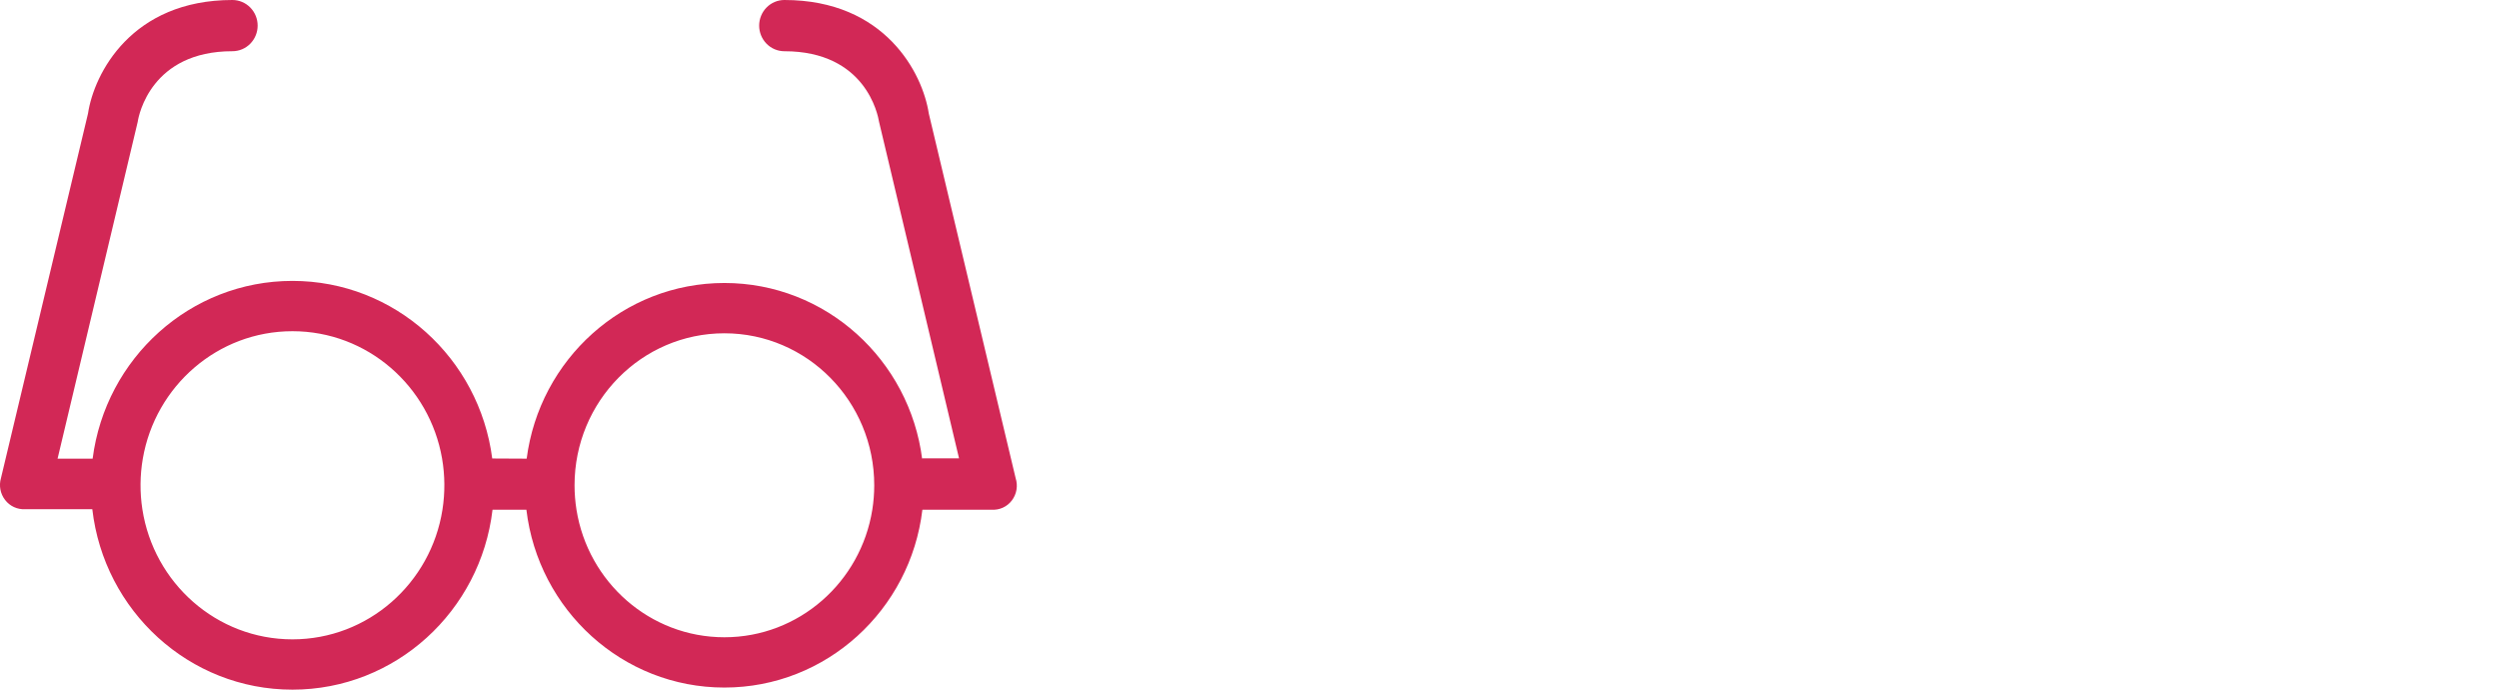
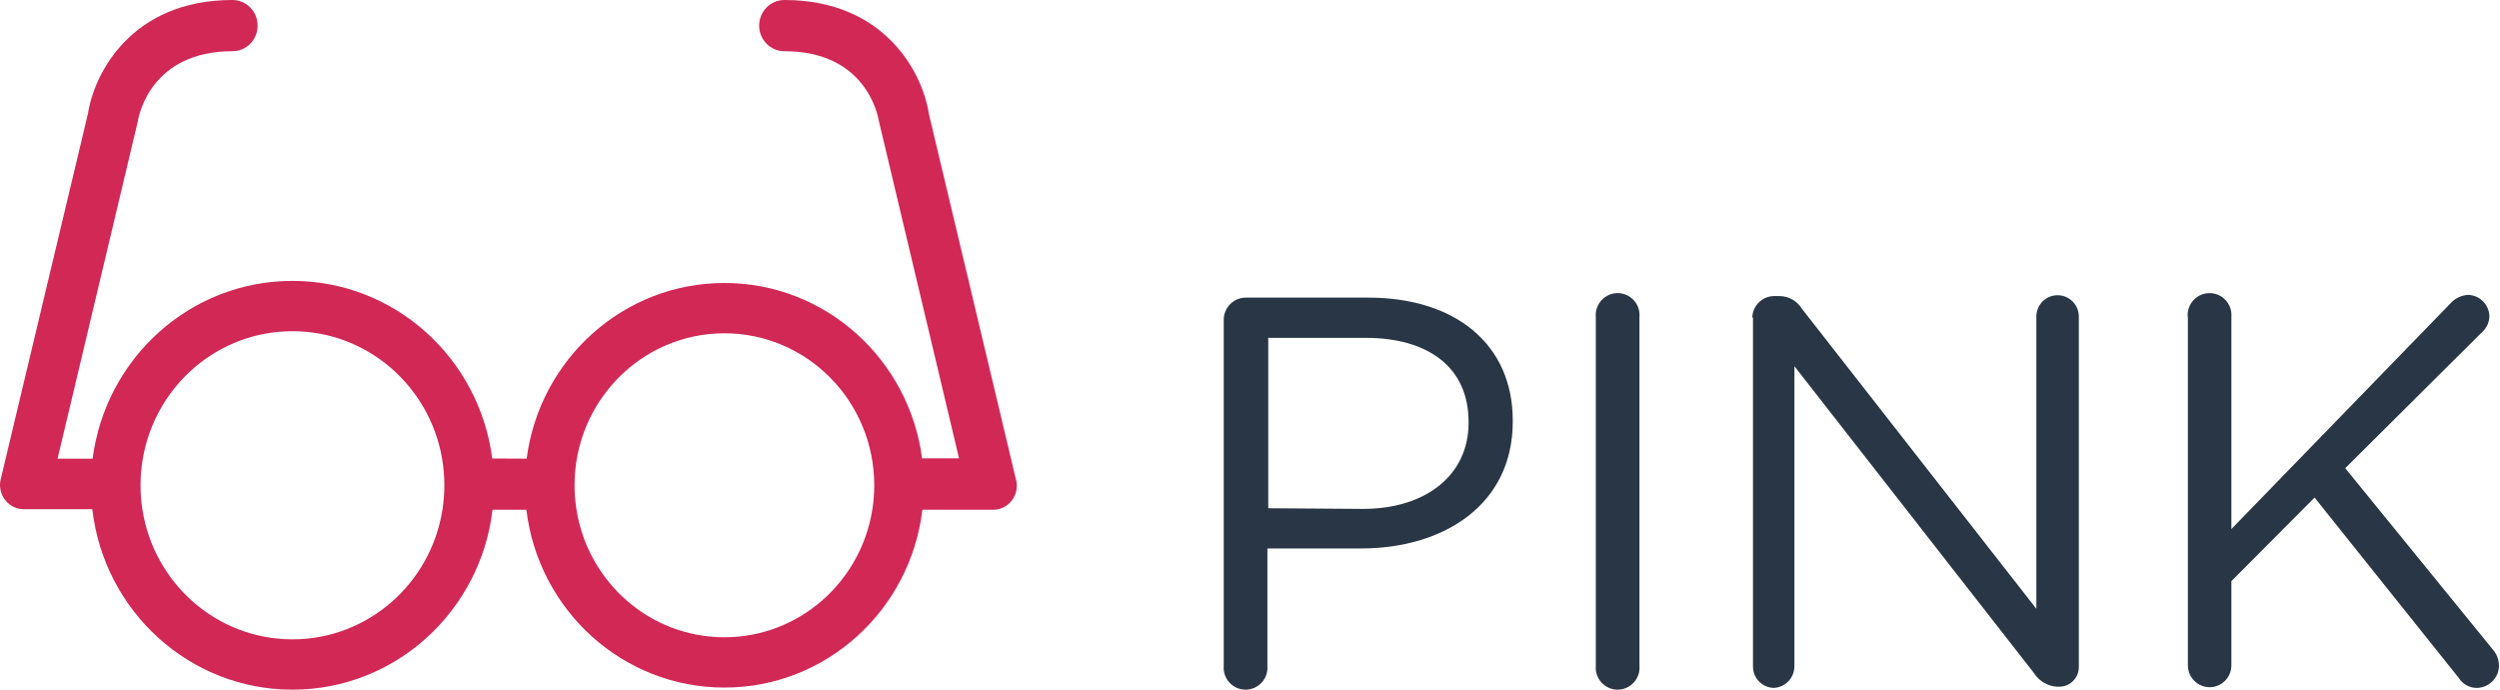
- <svg xmlns="http://www.w3.org/2000/svg" width="145" height="40" fill="none">
-   <path d="M71.005 18.549a1.284 1.284 0 011.252-1.287h7.133c5.057 0 8.385 2.703 8.385 7.13v.06c0 4.846-4.034 7.358-8.802 7.358h-5.435v6.801a1.282 1.282 0 01-.754 1.28 1.27 1.27 0 01-1.717-.758 1.282 1.282 0 01-.062-.522V18.549zm8.067 10.968c3.706 0 6.14-1.994 6.14-4.986v-.06c0-3.21-2.395-4.875-5.961-4.875h-5.663v9.881l5.484.04zm13.522-11.128a1.282 1.282 0 01.754-1.28 1.269 1.269 0 011.717.758c.056.168.078.346.062.522v20.222a1.28 1.28 0 01-.754 1.28 1.27 1.27 0 01-1.717-.758 1.282 1.282 0 01-.063-.522V18.389zm9.08.03a1.278 1.278 0 011.252-1.247h.347a1.535 1.535 0 011.282.738l13.601 17.4V18.36c0-.329.13-.643.361-.875a1.229 1.229 0 011.742 0c.231.232.361.546.361.874v20.292c.005.154-.021.308-.076.452a1.13 1.13 0 01-1.077.725h-.129a1.69 1.69 0 01-1.311-.778l-13.909-17.81v17.41a1.257 1.257 0 01-1.192 1.247 1.23 1.23 0 01-1.212-1.246V18.419h-.04zm25.264-.03a1.284 1.284 0 01.755-1.28 1.267 1.267 0 011.45.306 1.287 1.287 0 01.329.974v12.295l12.756-13.133c.262-.271.617-.432.994-.448.325.012.633.15.86.383.227.234.357.546.362.873a1.28 1.28 0 01-.418.897l-7.948 7.898 8.574 10.53c.224.26.348.593.348.937a1.309 1.309 0 01-1.341 1.276 1.228 1.228 0 01-.994-.578l-8.365-10.46-4.828 4.846v4.886a1.278 1.278 0 01-.37.895 1.26 1.26 0 01-2.154-.895V18.389h-.01z" />
-   <path fill-rule="evenodd" clip-rule="evenodd" d="M53.892 6.586l5.038 21.145a1.418 1.418 0 01-.22 1.297 1.356 1.356 0 01-1.183.535H53.52c-.69 5.812-5.57 10.315-11.489 10.315-5.917 0-10.798-4.503-11.488-10.314h-1.965C27.887 35.442 22.953 40 16.968 40c-5.994 0-10.934-4.573-11.612-10.466H1.45a1.364 1.364 0 01-1.154-.536 1.418 1.418 0 01-.24-1.267l5.05-21.145C5.455 4.26 7.639 0 13.486 0c.388 0 .76.157 1.034.435a1.5 1.5 0 010 2.101 1.45 1.45 0 01-1.034.435c-4.707 0-5.438 3.694-5.497 4.1L3.341 26.602h2.034c.746-5.817 5.652-10.31 11.593-10.31 5.939 0 10.843 4.488 11.593 10.3l1.998.01c.745-5.75 5.598-10.189 11.473-10.189 5.886 0 10.746 4.456 11.477 10.222v-.053h2.137l-4.639-19.51c-.068-.407-.77-4.1-5.497-4.1a1.45 1.45 0 01-1.033-.436 1.498 1.498 0 01-.428-1.05c0-.394.154-.772.428-1.05A1.45 1.45 0 0145.51 0c5.848 0 8.03 4.259 8.382 6.586zm-28.22 22.977a9.122 9.122 0 00-.022-2.97c-.725-4.195-4.336-7.383-8.681-7.383-4.349 0-7.961 3.192-8.683 7.391a9.114 9.114 0 00-.025 2.94c.66 4.273 4.308 7.541 8.707 7.541 4.392 0 8.034-3.257 8.704-7.518zm24.942 0c.073-.461.112-.934.112-1.417 0-4.868-3.893-8.815-8.694-8.815-4.802 0-8.695 3.947-8.695 8.815 0 .482.039.956.112 1.418.669 4.194 4.257 7.397 8.583 7.397 4.325 0 7.913-3.203 8.582-7.397z" fill="#D22856" />
+ <svg xmlns="http://www.w3.org/2000/svg" width="145" height="40" viewBox="0 0 145 40" fill="none">
+   <path d="M71.005 18.549C71.005 18.212 71.136 17.89 71.37 17.649C71.604 17.409 71.922 17.27 72.257 17.262H79.39C84.447 17.262 87.775 19.965 87.775 24.392V24.452C87.775 29.298 83.742 31.811 78.973 31.811H73.538V38.611C73.554 38.787 73.533 38.965 73.476 39.133C73.42 39.301 73.329 39.455 73.21 39.585C73.091 39.716 72.946 39.82 72.784 39.892C72.623 39.963 72.448 40 72.272 40C72.095 40 71.921 39.963 71.759 39.892C71.598 39.82 71.453 39.716 71.334 39.585C71.215 39.455 71.124 39.301 71.067 39.133C71.011 38.965 70.989 38.787 71.005 38.611V18.549ZM79.072 29.517C82.778 29.517 85.212 27.523 85.212 24.531V24.472C85.212 21.261 82.817 19.596 79.251 19.596H73.588V29.477L79.072 29.517Z" fill="#283645" />
+   <path d="M92.594 18.389C92.578 18.213 92.599 18.035 92.656 17.867C92.712 17.699 92.803 17.545 92.922 17.415C93.041 17.284 93.186 17.18 93.348 17.108C93.509 17.037 93.684 17 93.86 17C94.037 17 94.211 17.037 94.373 17.108C94.534 17.18 94.679 17.284 94.798 17.415C94.917 17.545 95.008 17.699 95.065 17.867C95.121 18.035 95.142 18.213 95.127 18.389V38.611C95.142 38.787 95.121 38.965 95.065 39.133C95.008 39.301 94.917 39.455 94.798 39.585C94.679 39.716 94.534 39.82 94.373 39.892C94.211 39.963 94.037 40 93.86 40C93.684 40 93.509 39.963 93.348 39.892C93.186 39.82 93.041 39.716 92.922 39.585C92.803 39.455 92.712 39.301 92.656 39.133C92.599 38.965 92.578 38.787 92.594 38.611V18.389Z" fill="#283645" />
+   <path d="M101.674 18.419C101.682 18.089 101.816 17.775 102.05 17.543C102.283 17.31 102.597 17.178 102.926 17.172H103.273C103.532 17.178 103.784 17.248 104.008 17.377C104.232 17.506 104.42 17.689 104.555 17.91L118.156 35.31V18.359C118.156 18.031 118.286 17.717 118.517 17.485C118.748 17.253 119.061 17.123 119.388 17.123C119.715 17.123 120.028 17.253 120.259 17.485C120.49 17.717 120.62 18.031 120.62 18.359V38.651C120.625 38.805 120.599 38.959 120.544 39.103C120.488 39.247 120.403 39.378 120.296 39.488C120.188 39.598 120.059 39.685 119.916 39.743C119.774 39.802 119.621 39.83 119.467 39.828H119.338C119.074 39.809 118.818 39.729 118.591 39.594C118.363 39.459 118.17 39.273 118.027 39.05L104.118 21.241V38.651C104.116 38.972 103.991 39.281 103.769 39.512C103.547 39.744 103.246 39.882 102.926 39.897C102.601 39.892 102.291 39.758 102.064 39.525C101.837 39.291 101.711 38.977 101.714 38.651V18.419H101.674Z" fill="#283645" />
+   <path d="M126.938 18.389C126.923 18.213 126.944 18.035 127.001 17.867C127.057 17.699 127.148 17.545 127.267 17.415C127.386 17.284 127.531 17.18 127.693 17.108C127.854 17.037 128.029 17 128.205 17C128.382 17 128.556 17.037 128.718 17.108C128.879 17.18 129.024 17.284 129.143 17.415C129.262 17.545 129.353 17.699 129.41 17.867C129.466 18.035 129.487 18.213 129.472 18.389V30.684L142.228 17.551C142.49 17.28 142.845 17.119 143.222 17.103C143.547 17.116 143.855 17.253 144.082 17.486C144.309 17.72 144.439 18.032 144.444 18.359C144.437 18.529 144.396 18.696 144.325 18.85C144.253 19.004 144.152 19.142 144.026 19.256L136.078 27.154L144.652 37.684C144.876 37.944 145 38.277 145 38.621C144.996 38.793 144.958 38.963 144.889 39.121C144.819 39.279 144.719 39.421 144.594 39.539C144.47 39.658 144.323 39.751 144.162 39.812C144.002 39.874 143.831 39.903 143.659 39.897C143.459 39.889 143.264 39.832 143.091 39.731C142.918 39.631 142.772 39.489 142.665 39.319L134.3 28.859L129.472 33.705V38.591C129.472 38.757 129.439 38.922 129.376 39.076C129.312 39.229 129.219 39.369 129.102 39.486C128.985 39.604 128.846 39.697 128.693 39.761C128.54 39.825 128.376 39.857 128.21 39.857C128.044 39.857 127.88 39.825 127.727 39.761C127.574 39.697 127.435 39.604 127.318 39.486C127.201 39.369 127.108 39.229 127.044 39.076C126.981 38.922 126.948 38.757 126.948 38.591V18.389H126.938Z" fill="#283645" />
+   <path fill-rule="evenodd" clip-rule="evenodd" d="M53.892 6.586L58.93 27.731C59.001 27.949 59.018 28.181 58.98 28.408C58.942 28.634 58.849 28.847 58.71 29.028C58.572 29.21 58.391 29.353 58.184 29.447C57.978 29.54 57.752 29.58 57.527 29.564H53.52C52.83 35.375 47.949 39.878 42.032 39.878C36.114 39.878 31.233 35.375 30.543 29.564H28.578C27.887 35.442 22.953 40 16.968 40C10.974 40 6.034 35.427 5.356 29.534H1.45C1.23 29.544 1.01 29.501 0.809 29.408C0.608 29.315 0.432 29.174 0.296 28.998C0.159 28.821 0.066 28.614 0.025 28.394C-0.017 28.174 -0.006 27.946 0.057 27.731L5.105 6.586C5.456 4.259 7.639 0 13.486 0C13.874 0 14.246 0.157 14.52 0.435C14.794 0.714 14.948 1.092 14.948 1.486C14.948 1.88 14.794 2.257 14.52 2.536C14.246 2.815 13.874 2.971 13.486 2.971C8.779 2.971 8.048 6.665 7.989 7.071L3.341 26.602H5.375C6.121 20.785 11.027 16.292 16.968 16.292C22.907 16.292 27.811 20.78 28.561 26.593L30.559 26.602C31.304 20.852 36.157 16.413 42.032 16.413C47.918 16.413 52.778 20.869 53.509 26.635V26.582H55.646L51.007 7.071C50.939 6.665 50.237 2.971 45.51 2.971C45.123 2.971 44.751 2.815 44.477 2.536C44.203 2.257 44.048 1.88 44.048 1.486C44.048 1.092 44.203 0.714 44.477 0.435C44.751 0.157 45.123 0 45.51 0C51.358 0 53.541 4.259 53.892 6.586ZM25.672 29.564C25.745 29.102 25.782 28.628 25.782 28.146C25.782 27.616 25.737 27.098 25.65 26.593C24.925 22.398 21.314 19.21 16.968 19.21C12.62 19.21 9.008 22.402 8.286 26.601C8.199 27.103 8.154 27.619 8.154 28.146C8.154 28.62 8.191 29.086 8.261 29.541C8.922 33.814 12.569 37.082 16.968 37.082C21.36 37.082 25.002 33.825 25.672 29.564ZM50.614 29.564C50.687 29.102 50.726 28.628 50.726 28.146C50.726 23.278 46.833 19.331 42.032 19.331C37.23 19.331 33.337 23.278 33.337 28.146C33.337 28.628 33.376 29.102 33.449 29.564C34.118 33.758 37.706 36.961 42.032 36.961C46.357 36.961 49.945 33.758 50.614 29.564Z" fill="#D22856" />
</svg>
